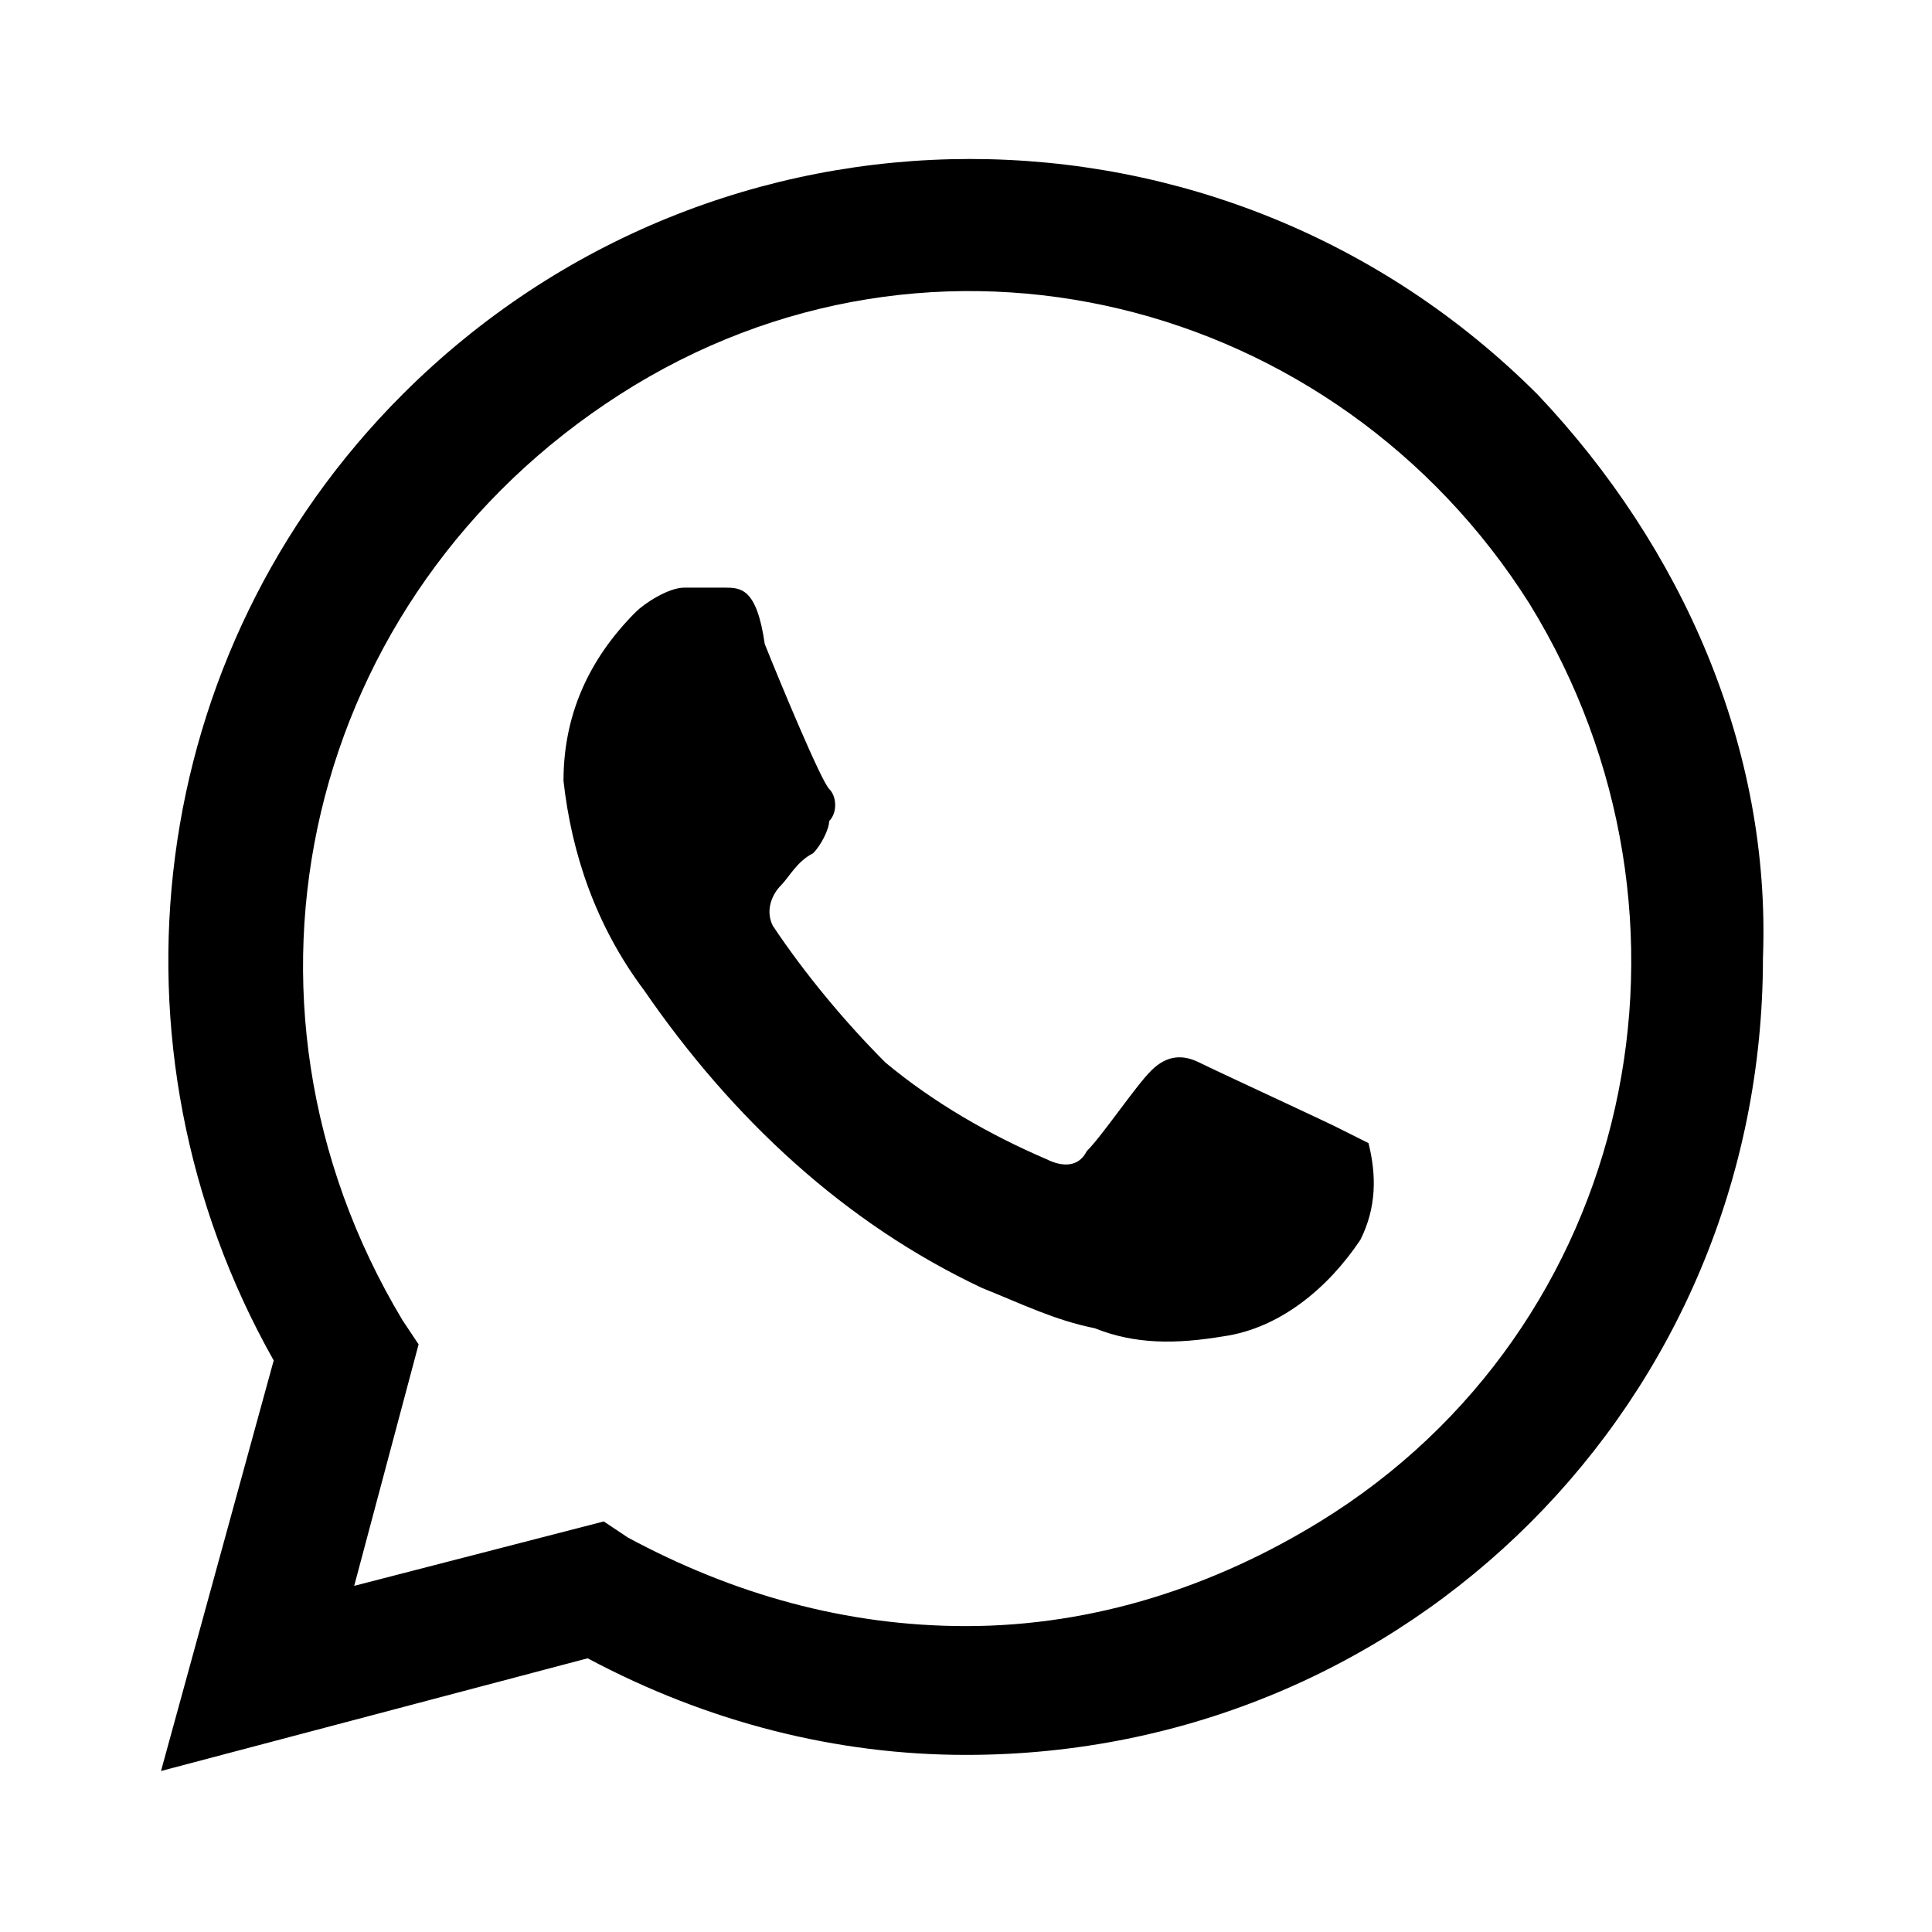
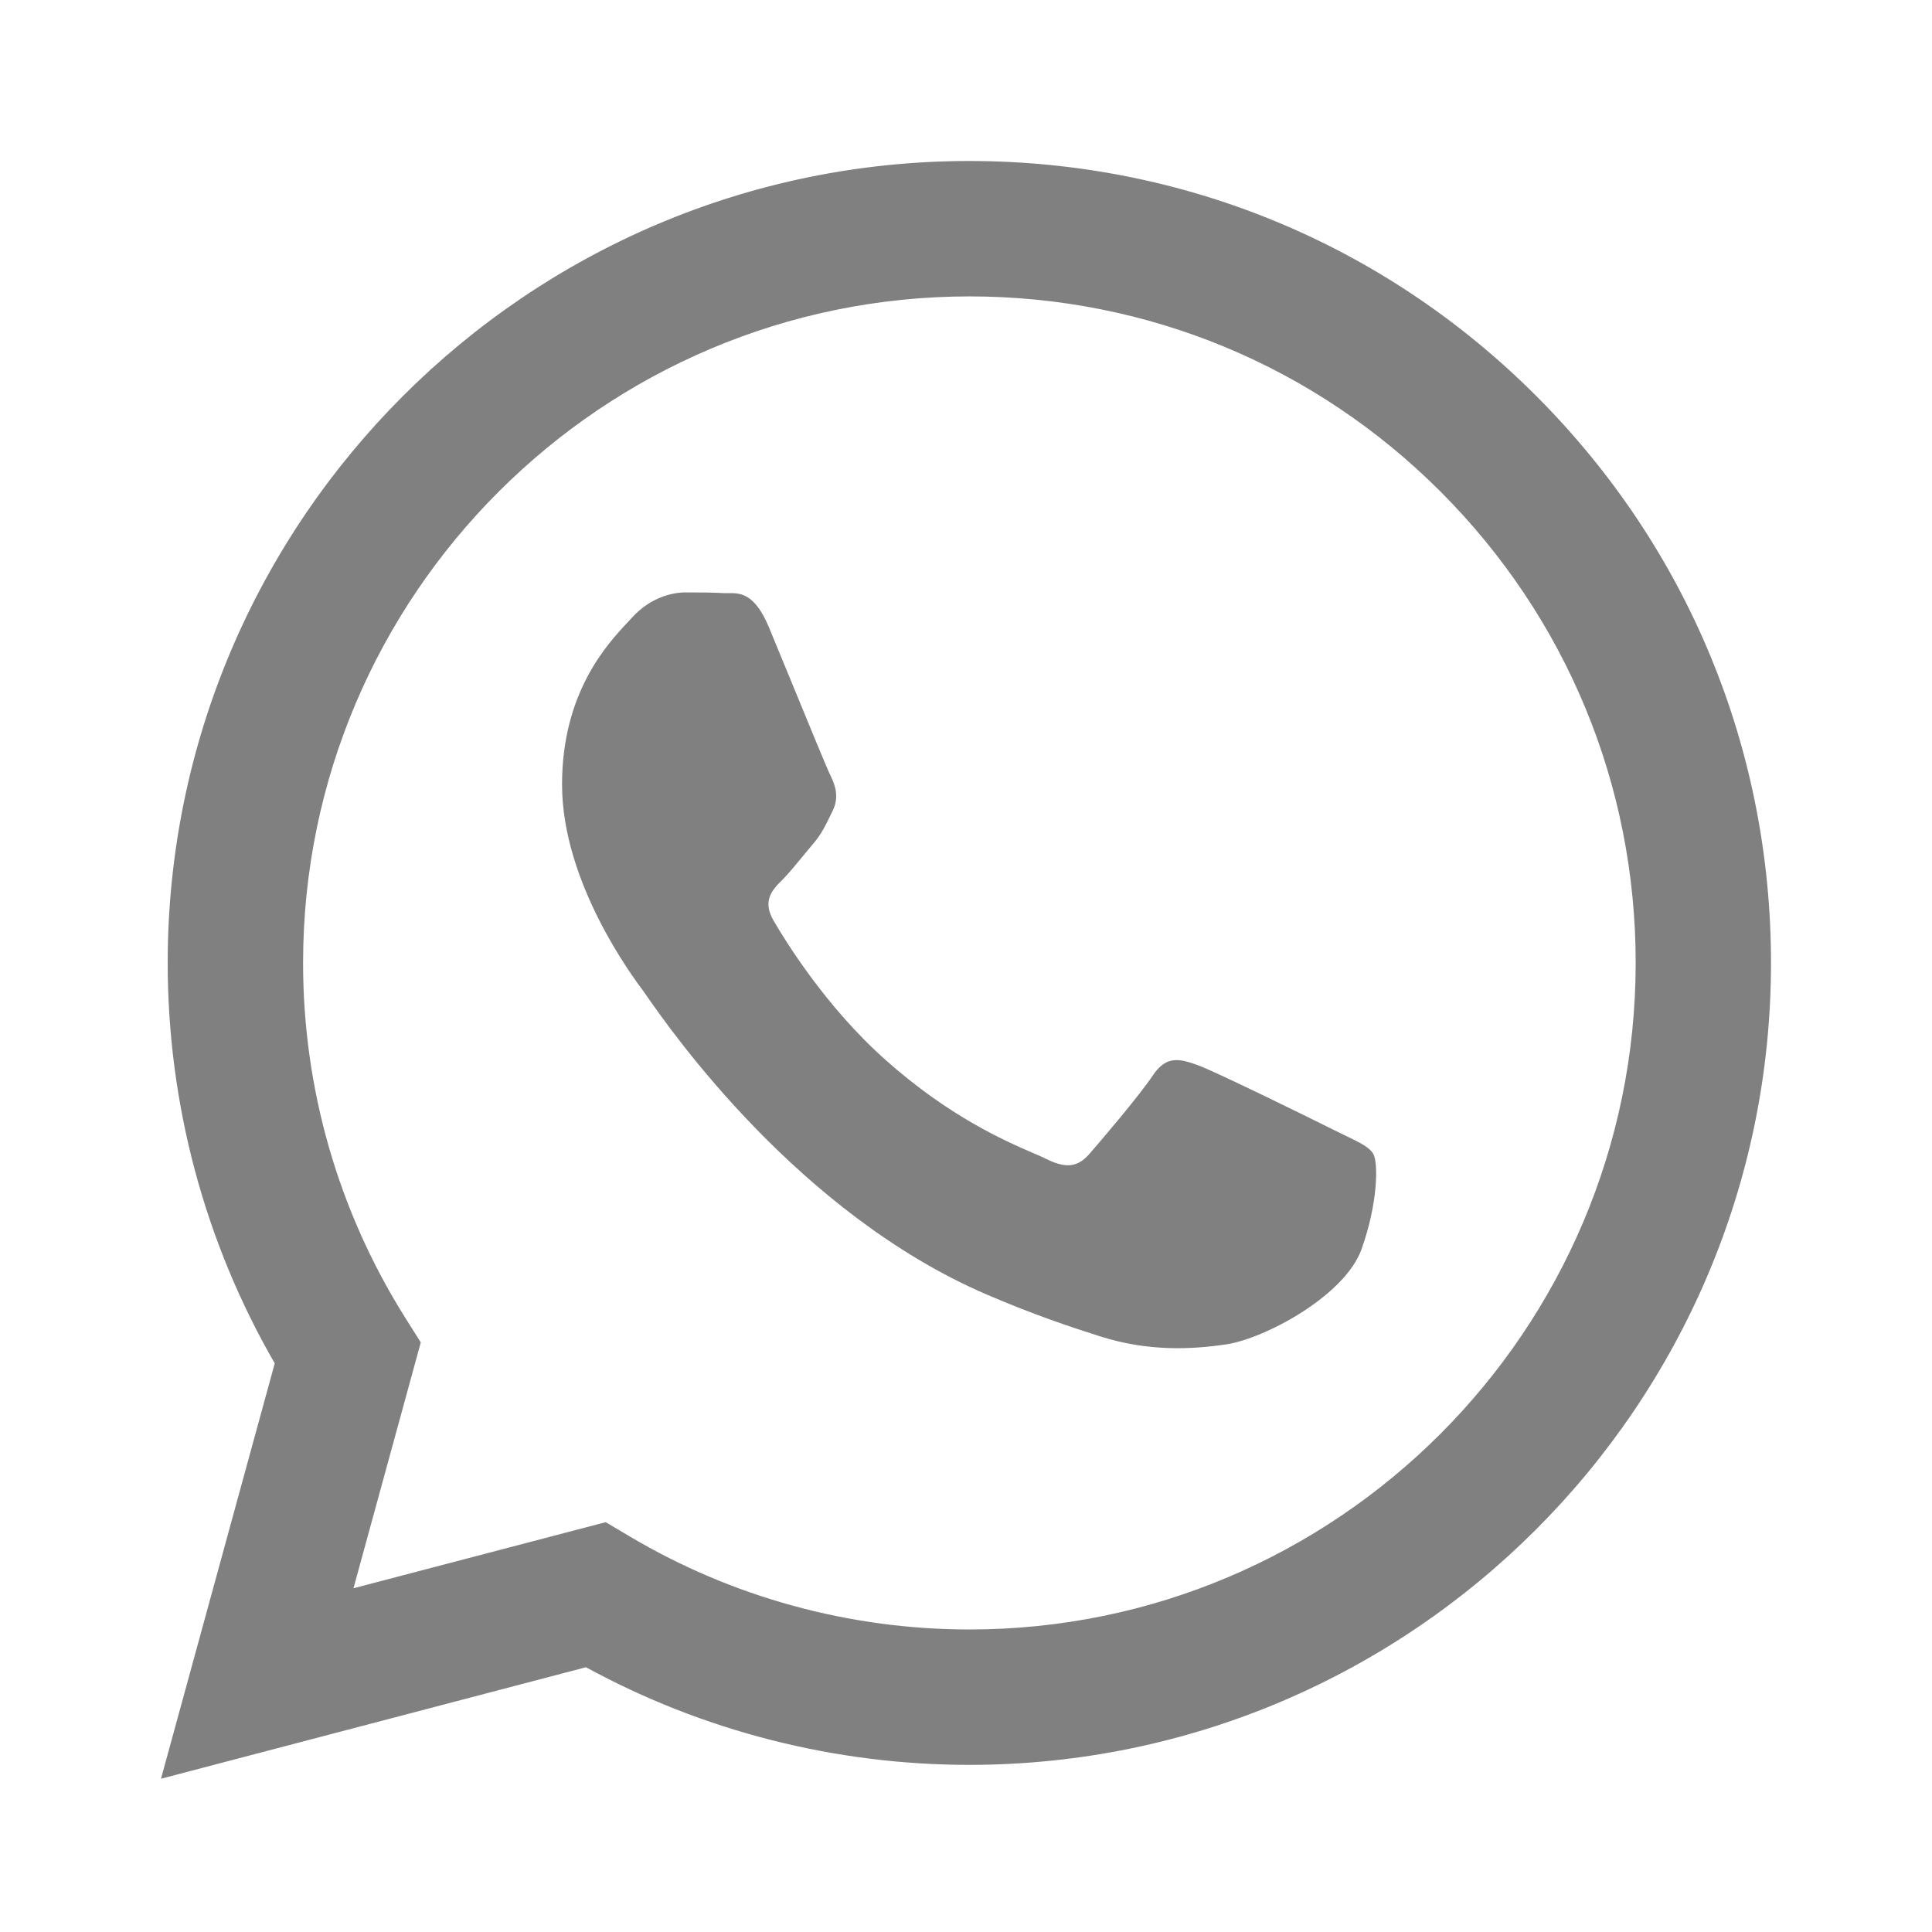
- <svg xmlns="http://www.w3.org/2000/svg" width="800px" height="800px" viewBox="0 0 24 24" version="1.1" id="svg8" xml:space="preserve">
-   <path id="path4" d="M16.6,14c-0.2-0.1-1.5-0.7-1.7-0.8c-0.2-0.1-0.4-0.1-0.6,0.1c-0.2,0.2-0.6,0.8-0.8,1c-0.1,0.2-0.3,0.2-0.5,0.1c-0.7-0.3-1.4-0.7-2-1.2c-0.5-0.5-1-1.1-1.4-1.7c-0.1-0.2,0-0.4,0.1-0.5c0.1-0.1,0.2-0.3,0.4-0.4c0.1-0.1,0.2-0.3,0.2-0.4c0.1-0.1,0.1-0.3,0-0.4c-0.1-0.1-0.6-1.3-0.8-1.8C9.4,7.3,9.2,7.3,9,7.3c-0.1,0-0.3,0-0.5,0C8.3,7.3,8,7.5,7.9,7.6C7.3,8.2,7,8.9,7,9.7c0.1,0.9,0.4,1.8,1,2.6c1.1,1.6,2.5,2.9,4.2,3.7c0.5,0.2,0.9,0.4,1.4,0.5c0.5,0.2,1,0.2,1.6,0.1c0.7-0.1,1.3-0.6,1.7-1.2c0.2-0.4,0.2-0.8,0.1-1.2C17,14.2,16.8,14.1,16.6,14 M19.1,4.9C15.2,1,8.9,1,5,4.9c-3.2,3.2-3.8,8.1-1.6,12L2,22l5.3-1.4c1.5,0.8,3.1,1.2,4.7,1.2h0c5.5,0,9.9-4.4,9.9-9.9C22,9.3,20.9,6.8,19.1,4.9 M16.4,18.9c-1.3,0.8-2.8,1.3-4.4,1.3h0c-1.5,0-2.9-0.4-4.2-1.1l-0.3-0.2l-3.1,0.8l0.8-3l-0.2-0.3C2.6,12.4,3.8,7.4,7.7,4.9S16.6,3.7,19,7.5C21.4,11.4,20.3,16.5,16.4,18.9" />
+ <svg xmlns="http://www.w3.org/2000/svg" width="24" height="24" viewBox="0 0 24 24" fill="none">
+   <path fill-rule="evenodd" clip-rule="evenodd" d="M12.042 21.924C17.532 21.921 21.998 17.455 22 11.965C22.001 9.305 20.966 6.803 19.086 4.921C17.206 3.038 14.706 2.001 12.042 2C6.553 2 2.086 6.467 2.083 11.958C2.083 13.713 2.541 15.426 3.413 16.936L2 22.096L7.279 20.711C8.733 21.505 10.371 21.923 12.038 21.924H12.042ZM7.524 18.909L4.391 19.73L5.227 16.676L5.03 16.363C4.202 15.045 3.764 13.522 3.765 11.958C3.767 7.395 7.48 3.682 12.045 3.682C14.256 3.683 16.334 4.545 17.897 6.109C19.459 7.674 20.32 9.753 20.319 11.965C20.317 16.529 16.604 20.242 12.042 20.242H12.039C10.553 20.241 9.097 19.842 7.826 19.088L7.524 18.909ZM16.718 14.109C16.892 14.193 17.009 14.25 17.059 14.333C17.121 14.437 17.121 14.935 16.914 15.517C16.706 16.098 15.712 16.628 15.234 16.7C14.805 16.764 14.263 16.791 13.667 16.601C13.306 16.486 12.842 16.333 12.248 16.077C9.916 15.07 8.339 12.809 8.041 12.382C8.021 12.352 8.006 12.331 7.998 12.32L7.996 12.317C7.864 12.142 6.982 10.964 6.982 9.746C6.982 8.6 7.545 7.999 7.804 7.723C7.822 7.704 7.838 7.686 7.853 7.67C8.081 7.421 8.35 7.359 8.516 7.359C8.682 7.359 8.848 7.36 8.993 7.368C9.011 7.369 9.03 7.368 9.049 7.368C9.194 7.367 9.375 7.366 9.553 7.795C9.622 7.96 9.722 8.204 9.828 8.462C10.042 8.983 10.278 9.559 10.32 9.642C10.382 9.767 10.424 9.912 10.341 10.078C10.328 10.103 10.317 10.127 10.306 10.149C10.244 10.276 10.198 10.37 10.092 10.493C10.05 10.542 10.008 10.594 9.965 10.646C9.879 10.751 9.793 10.855 9.719 10.929C9.594 11.053 9.465 11.188 9.61 11.437C9.755 11.686 10.254 12.501 10.994 13.161C11.789 13.87 12.48 14.17 12.83 14.322C12.899 14.351 12.954 14.375 12.995 14.396C13.244 14.52 13.389 14.499 13.534 14.333C13.679 14.167 14.156 13.607 14.322 13.358C14.488 13.109 14.654 13.15 14.882 13.233C15.11 13.316 16.333 13.918 16.582 14.043C16.631 14.067 16.676 14.089 16.718 14.109Z" fill="#808080" />
</svg>
